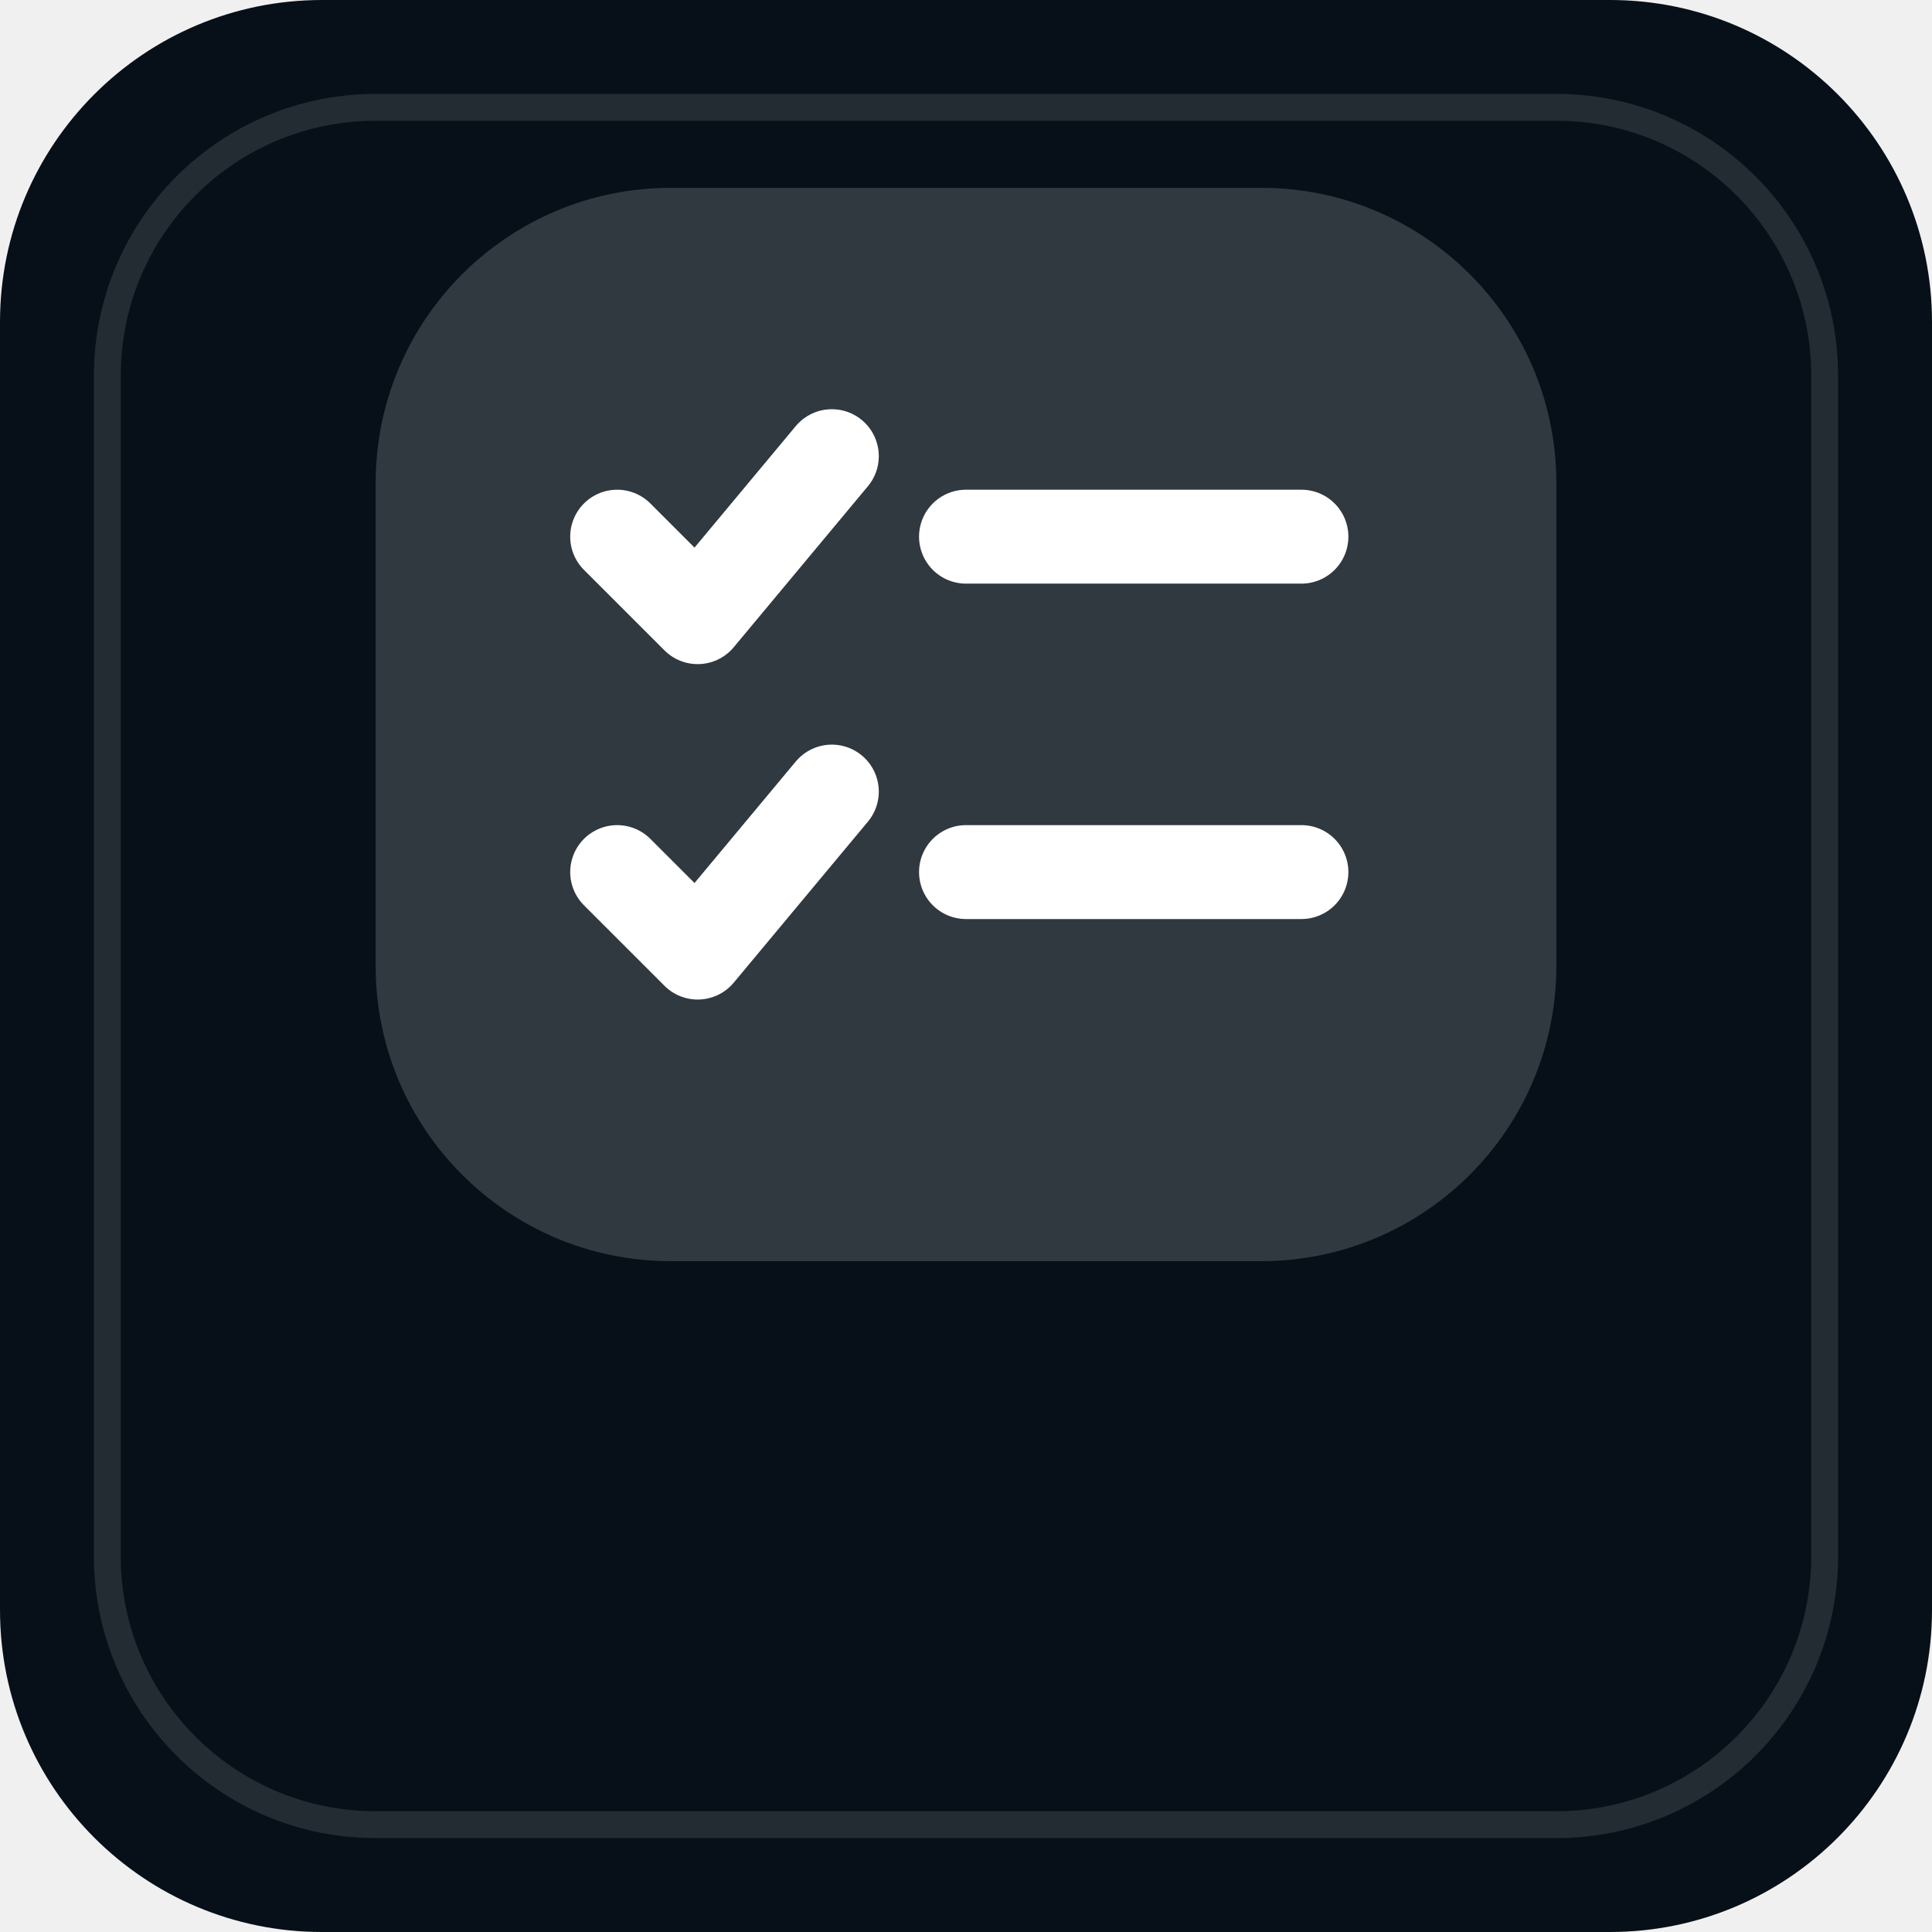
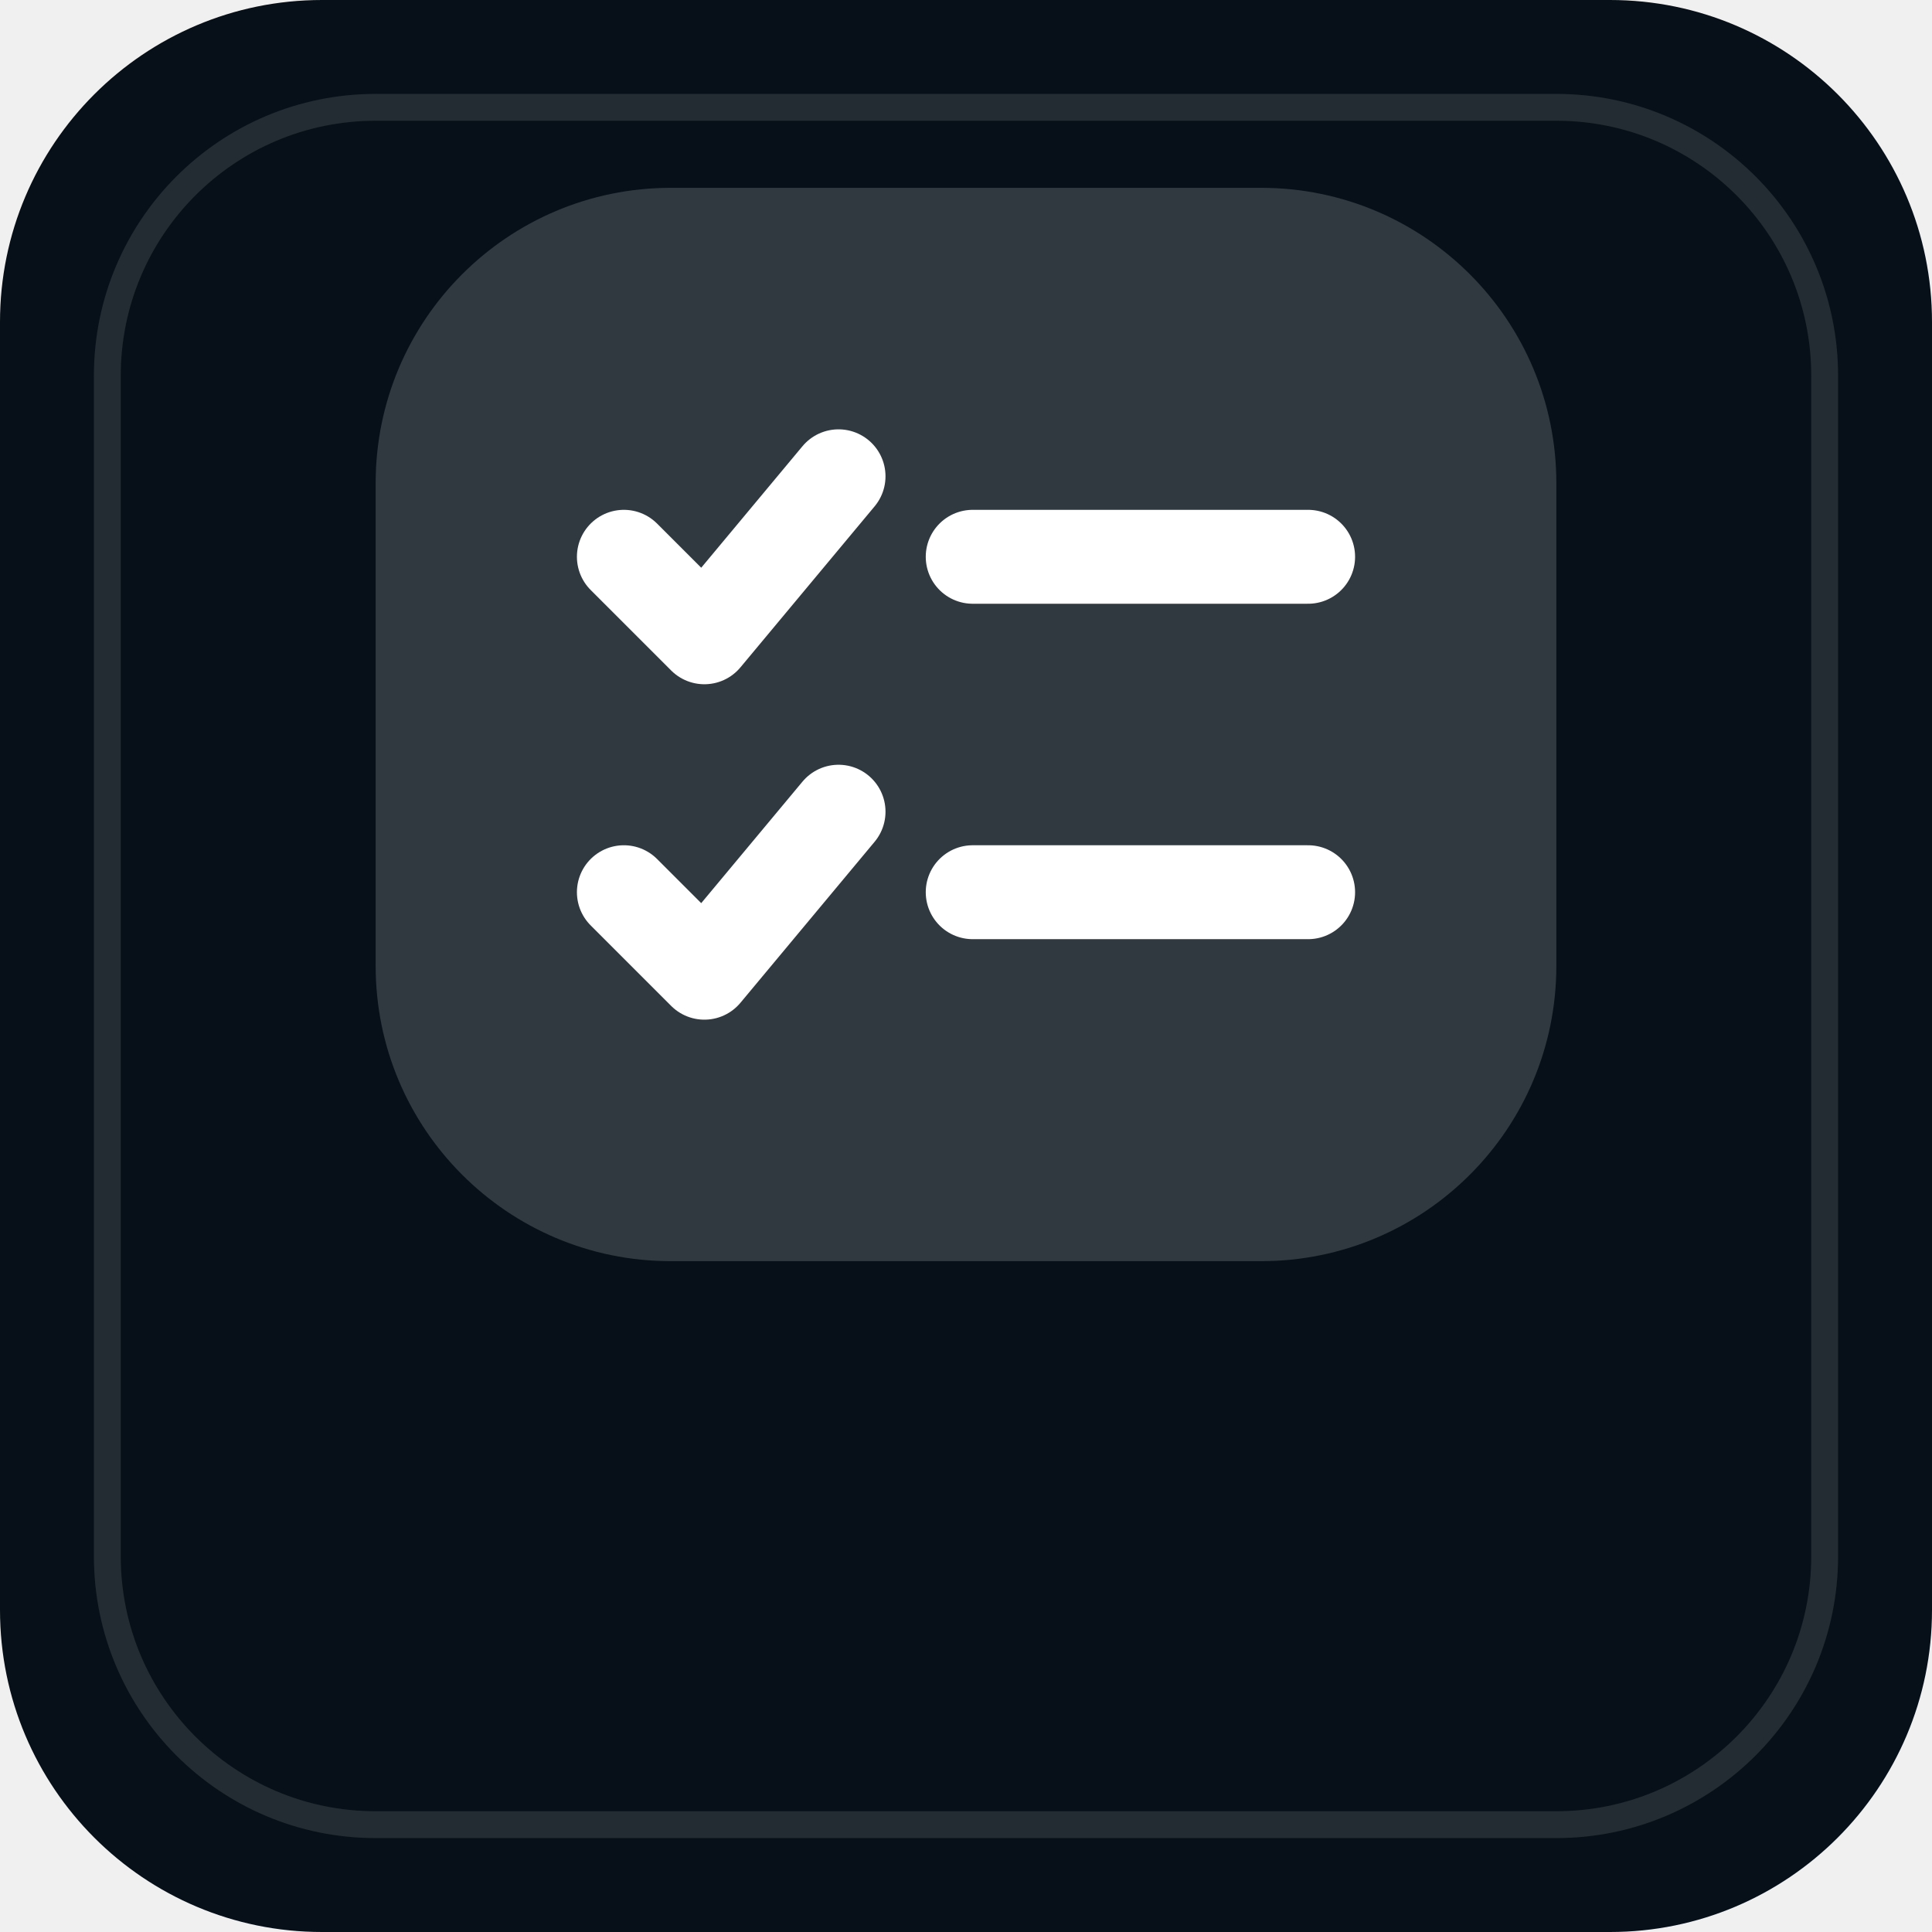
<svg xmlns="http://www.w3.org/2000/svg" width="144" height="144" viewBox="0 0 144 144">
  <rect width="144" height="144" rx="24" fill="#071018" />
  <rect x="8" y="8" width="128" height="128" rx="20" fill="none" stroke="#FFFFFF" stroke-opacity=".12" stroke-width="2" />
  <rect x="28" y="14" width="88" height="80" rx="22" fill="#303840" />
-   <path d="m46 40 6 6 10-12m-16 31 6 6 10-12M72 40h25M72 65h25" fill="none" stroke="#FFFFFF" stroke-width="7" stroke-linecap="round" stroke-linejoin="round" />
+   <g data-source-center="71.5 52.5" data-glyph-center="72 54" transform="translate(0.5 1.5)">
+     <path d="m46 40 6 6 10-12m-16 31 6 6 10-12M72 40h25M72 65h25" fill="none" stroke="#FFFFFF" stroke-width="7" stroke-linecap="round" stroke-linejoin="round" />
+   </g>
</svg>
